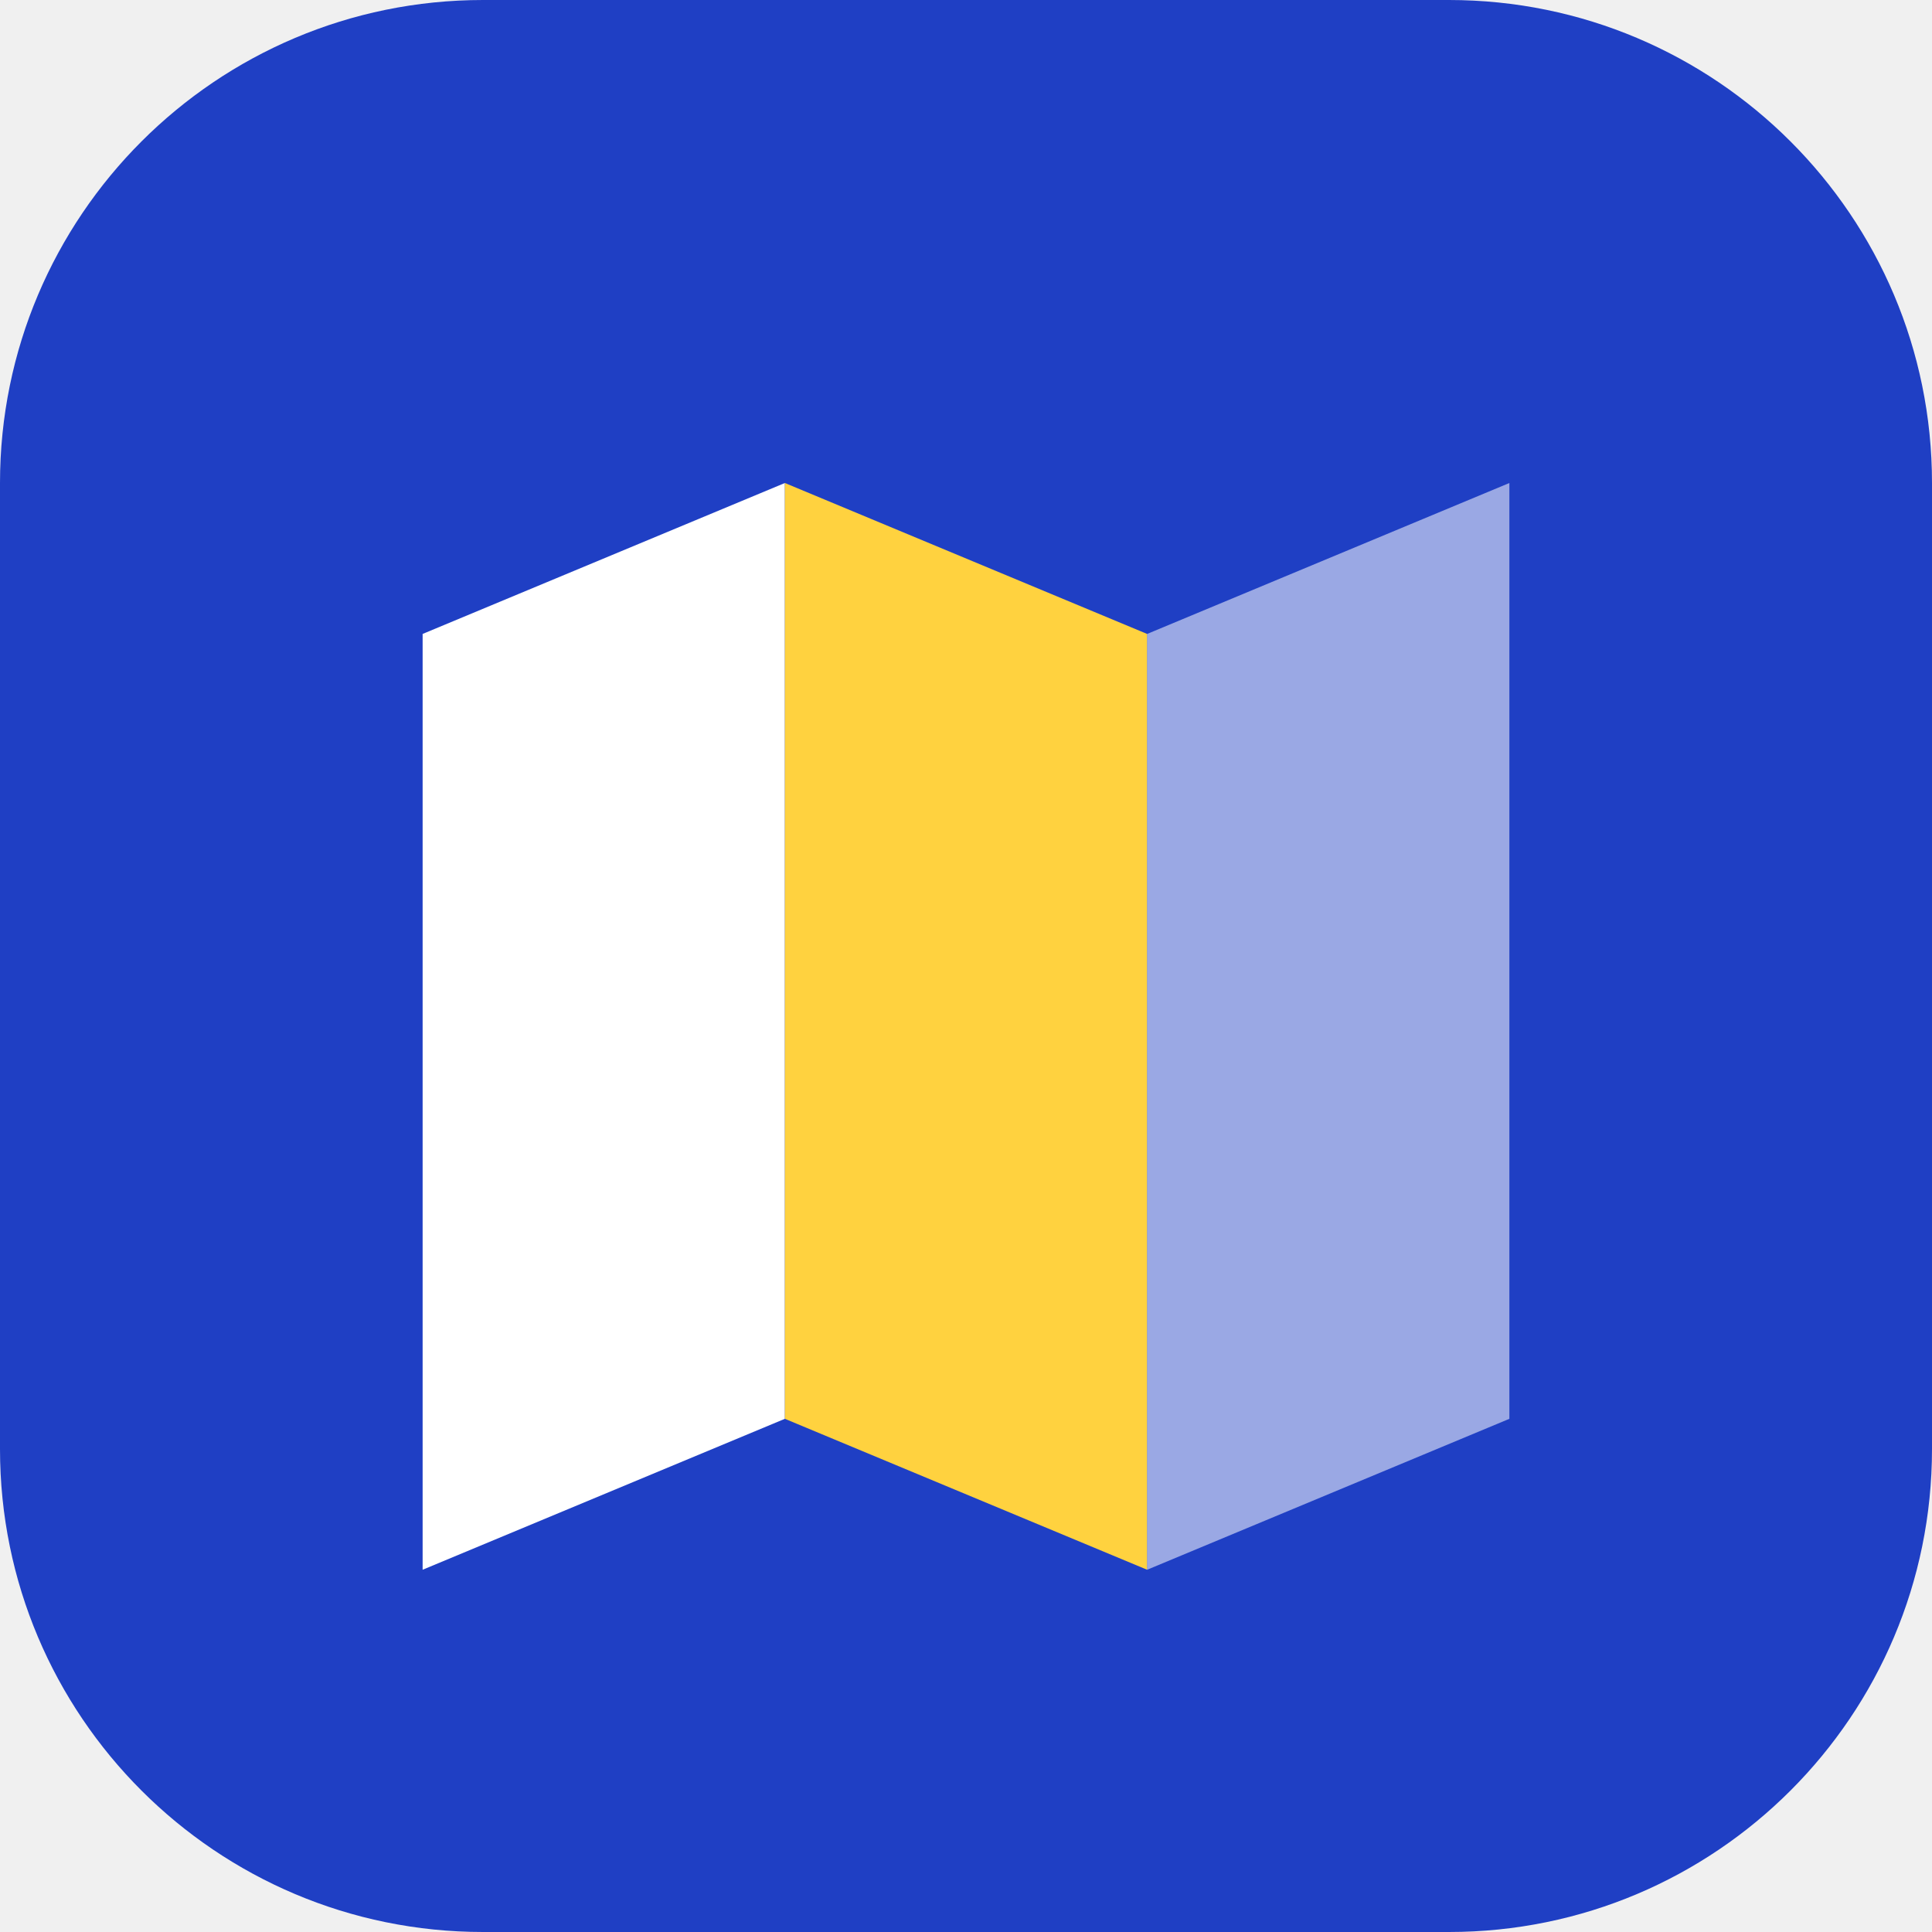
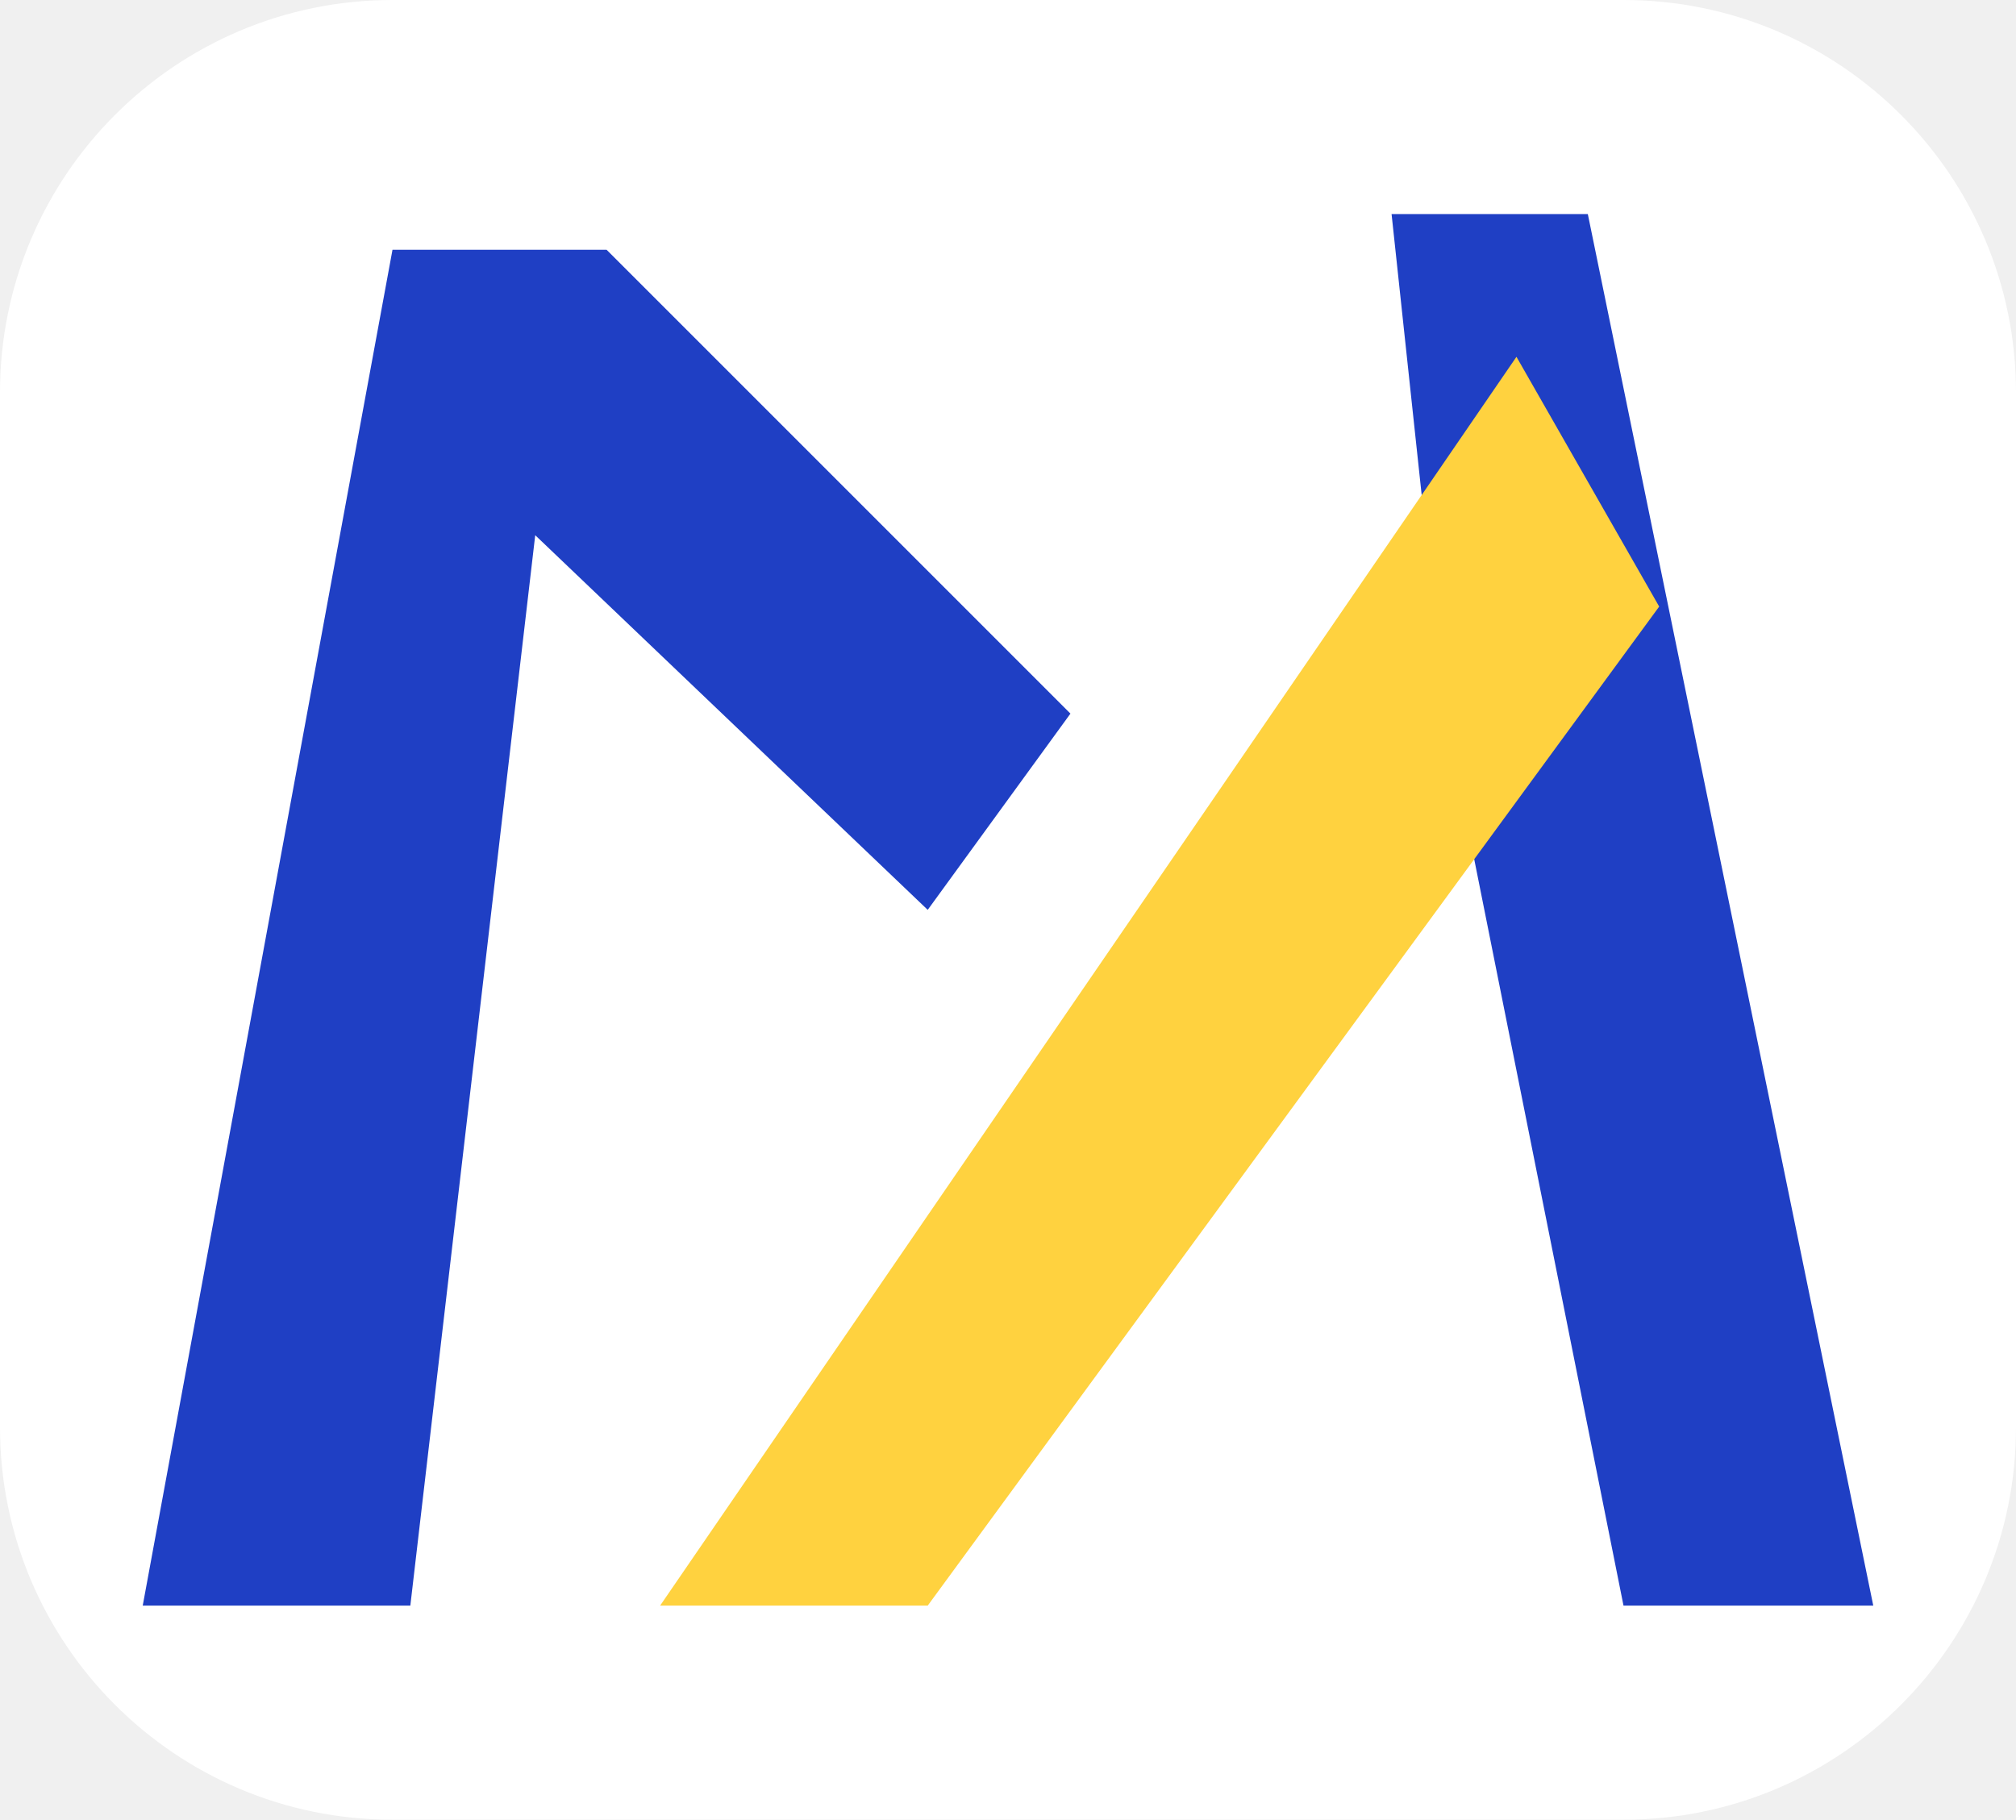
- <svg xmlns="http://www.w3.org/2000/svg" viewBox="0 0 32 32">
-   <rect width="32" height="32" rx="8" fill="#1f3fc4" />
-   <path fill="#fff" d="M7 10.5 13 8v15.5L7 26z" />
-   <path fill="#ffd23f" d="M13 8l6 2.5V26l-6-2.5z" />
-   <path fill="#fff" fill-opacity=".55" d="M19 10.5 25 8v15.5L19 26z" />
+ <svg xmlns="http://www.w3.org/2000/svg" viewBox="-6 -10 113 102">
+   <rect x="-6" y="-10" width="113" height="102" rx="22" fill="#ffffff" />
+   <polygon fill="#1f3fc4" points="2,80 16,4 28,4 54,30 46,41 24,20 17,80" />
+   <polygon fill="#1f3fc4" points="72,2 83,2 99,80 85,80 75,30" />
+   <polygon fill="#ffd23f" points="31,80 46,80 87,24 79,10" />
</svg>
